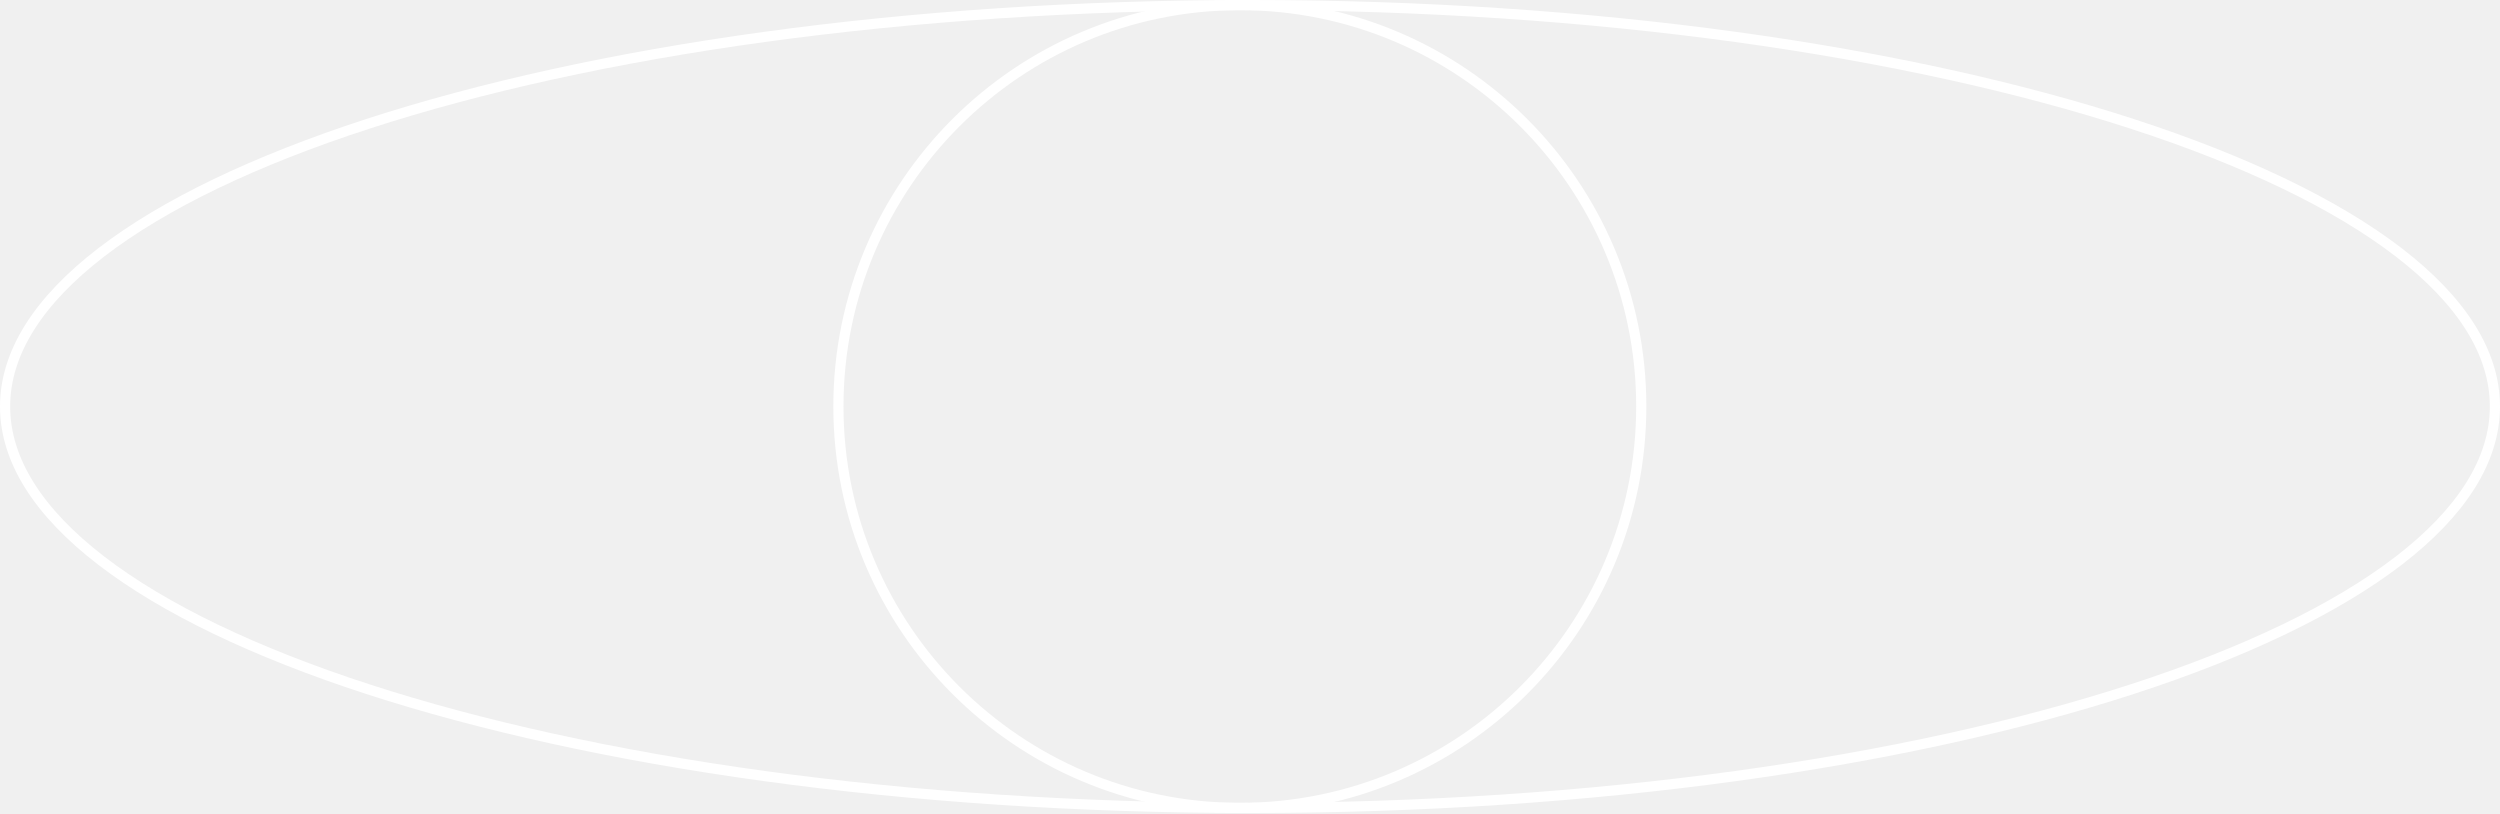
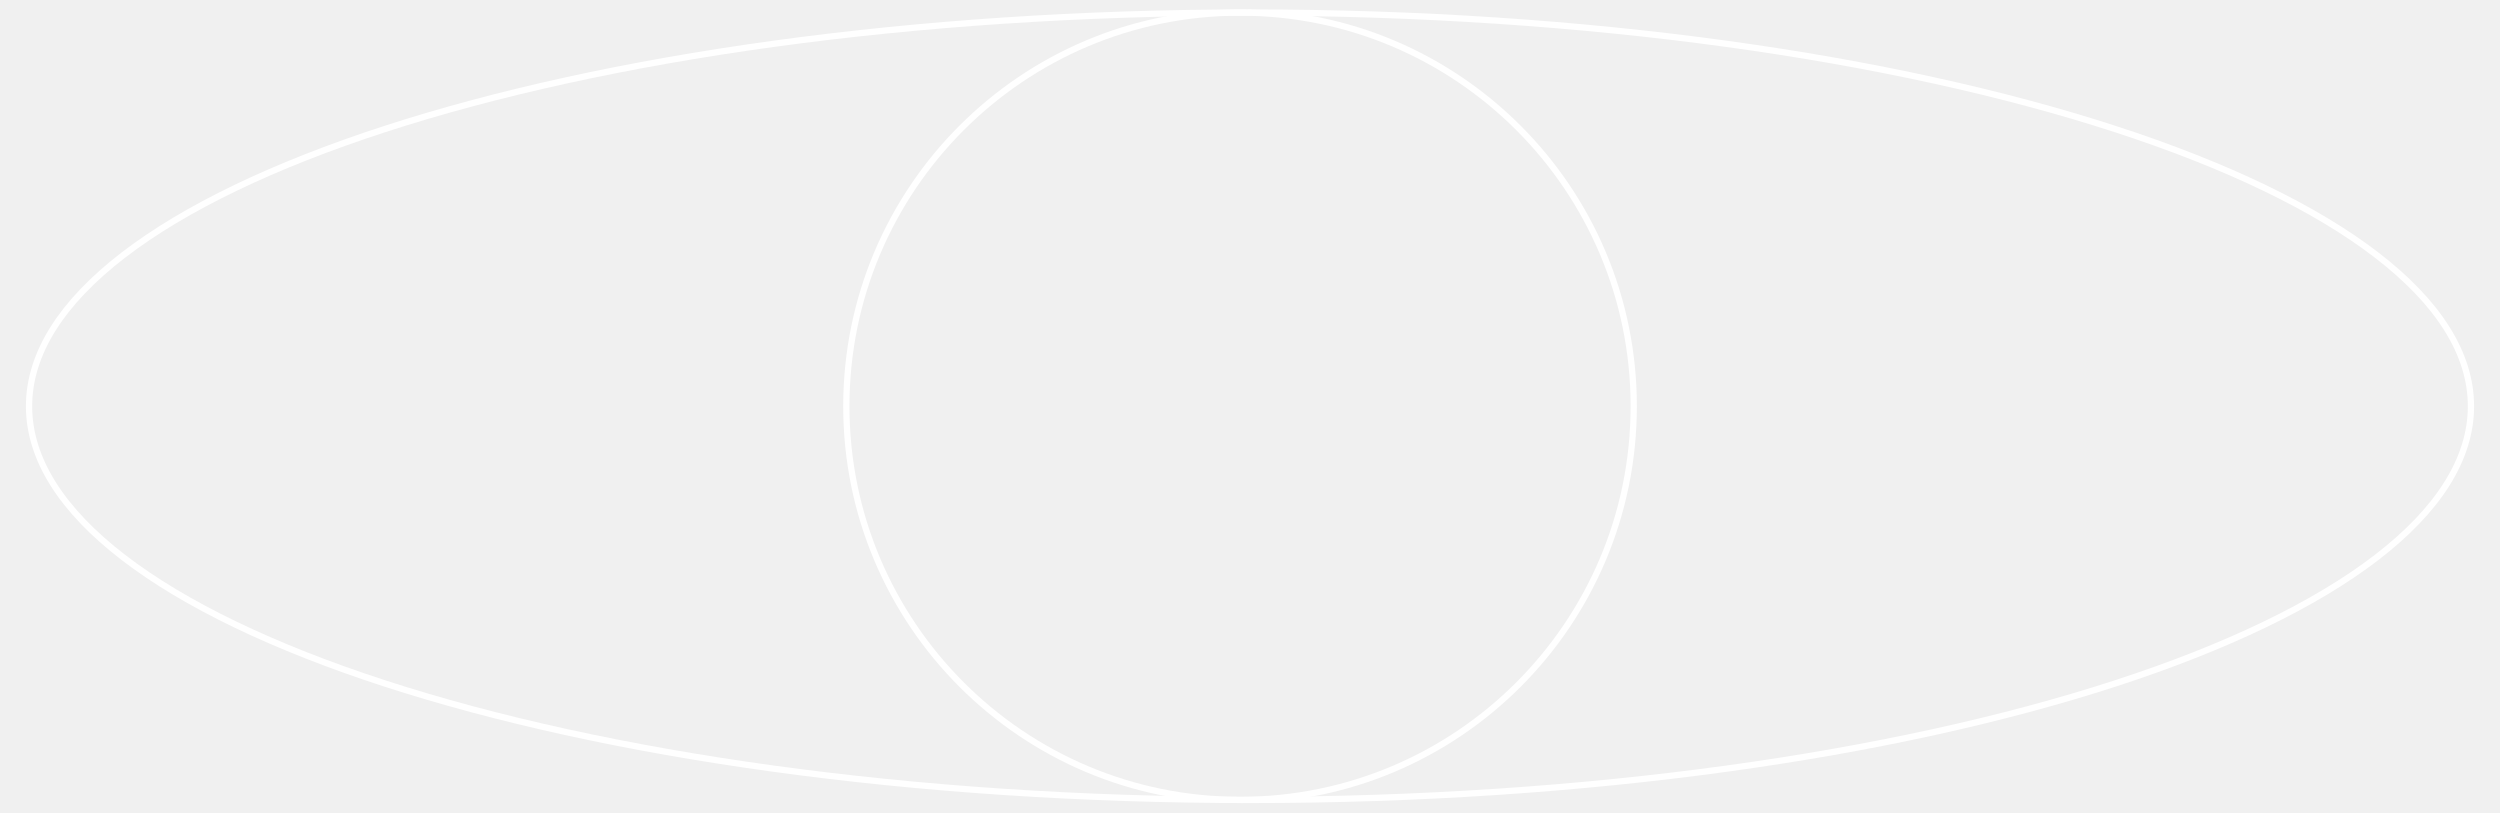
- <svg xmlns="http://www.w3.org/2000/svg" width="246" height="80" viewBox="0 0 246 80" fill="none">
-   <path d="M245.5 40C245.5 45.299 242.198 50.431 236.029 55.173C229.868 59.911 220.92 64.199 209.82 67.809C187.623 75.027 156.928 79.5 123 79.5C89.072 79.5 58.377 75.027 36.181 67.809C25.08 64.199 16.132 59.911 9.971 55.173C3.802 50.431 0.5 45.299 0.5 40C0.5 34.701 3.802 29.569 9.971 24.827C16.132 20.089 25.08 15.801 36.181 12.191C58.377 4.973 89.072 0.5 123 0.5C156.928 0.5 187.623 4.973 209.82 12.191C220.92 15.801 229.868 20.089 236.029 24.827C242.198 29.569 245.5 34.701 245.5 40Z" stroke="white" />
-   <circle cx="122" cy="40" r="39.5" stroke="white" />
+ <svg xmlns="http://www.w3.org/2000/svg" id="animEye" shape-rendering="geometricPrecision" text-rendering="geometricPrecision" viewBox="0 0 1200 390" style="white-space: pre;">
+   <style>
+ @keyframes Circle_t { 0% { transform: translate(595.216px,195px) scale(1,1); animation-timing-function: cubic-bezier(0.333,0,0.667,1); } 50% { transform: translate(595.216px,195px) scale(0,1); animation-timing-function: cubic-bezier(0.333,0,0.667,1); } 99.15% { transform: translate(595.216px,195px) scale(1,1); } 100% { transform: translate(595.216px,195px) scale(1,1); } }
+     </style>
+   <g id="Ellipse" transform="translate(600,195)">
+     <g id="Group-1" opacity="1">
+       <path id="Path-1" fill="none" d="M586.06,0C586.06,25.349,570.263,49.902,540.749,72.592C511.274,95.256,468.465,115.771,415.361,133.042C309.167,167.576,162.317,188.975,0,188.975C-162.316,188.975,-309.168,167.576,-415.359,133.042C-468.468,115.771,-511.273,95.256,-540.751,72.592C-570.263,49.902,-586.06,25.349,-586.06,0C-586.06,-25.349,-570.263,-49.902,-540.751,-72.592C-511.273,-95.257,-468.468,-115.771,-415.359,-133.042C-309.168,-167.576,-162.316,-188.975,0,-188.975C162.317,-188.975,309.167,-167.576,415.361,-133.042C468.465,-115.771,511.274,-95.257,540.749,-72.592C570.263,-49.902,586.06,-25.349,586.06,0Z" stroke="#ffffff" stroke-opacity="1" stroke-width="3" stroke-miterlimit="4" stroke-linecap="butt" stroke-linejoin="miter" />
+     </g>
+   </g>
+   <g id="Circle" transform="translate(595.216,195)" style="animation: 2s linear infinite both Circle_t;">
+     <g id="Group-1-2" opacity="1">
+       <path id="Ellipse-Path-1" fill="none" d="M0,-188.974C104.368,-188.974,188.974,-104.368,188.974,0C188.974,104.368,104.368,188.974,0,188.974C-104.368,188.974,-188.974,104.368,-188.974,0C-188.974,-104.368,-104.368,-188.974,0,-188.974Z" stroke="#ffffff" stroke-opacity="1" stroke-width="3" stroke-miterlimit="4" stroke-linecap="butt" stroke-linejoin="miter" />
+     </g>
+   </g>
</svg>
